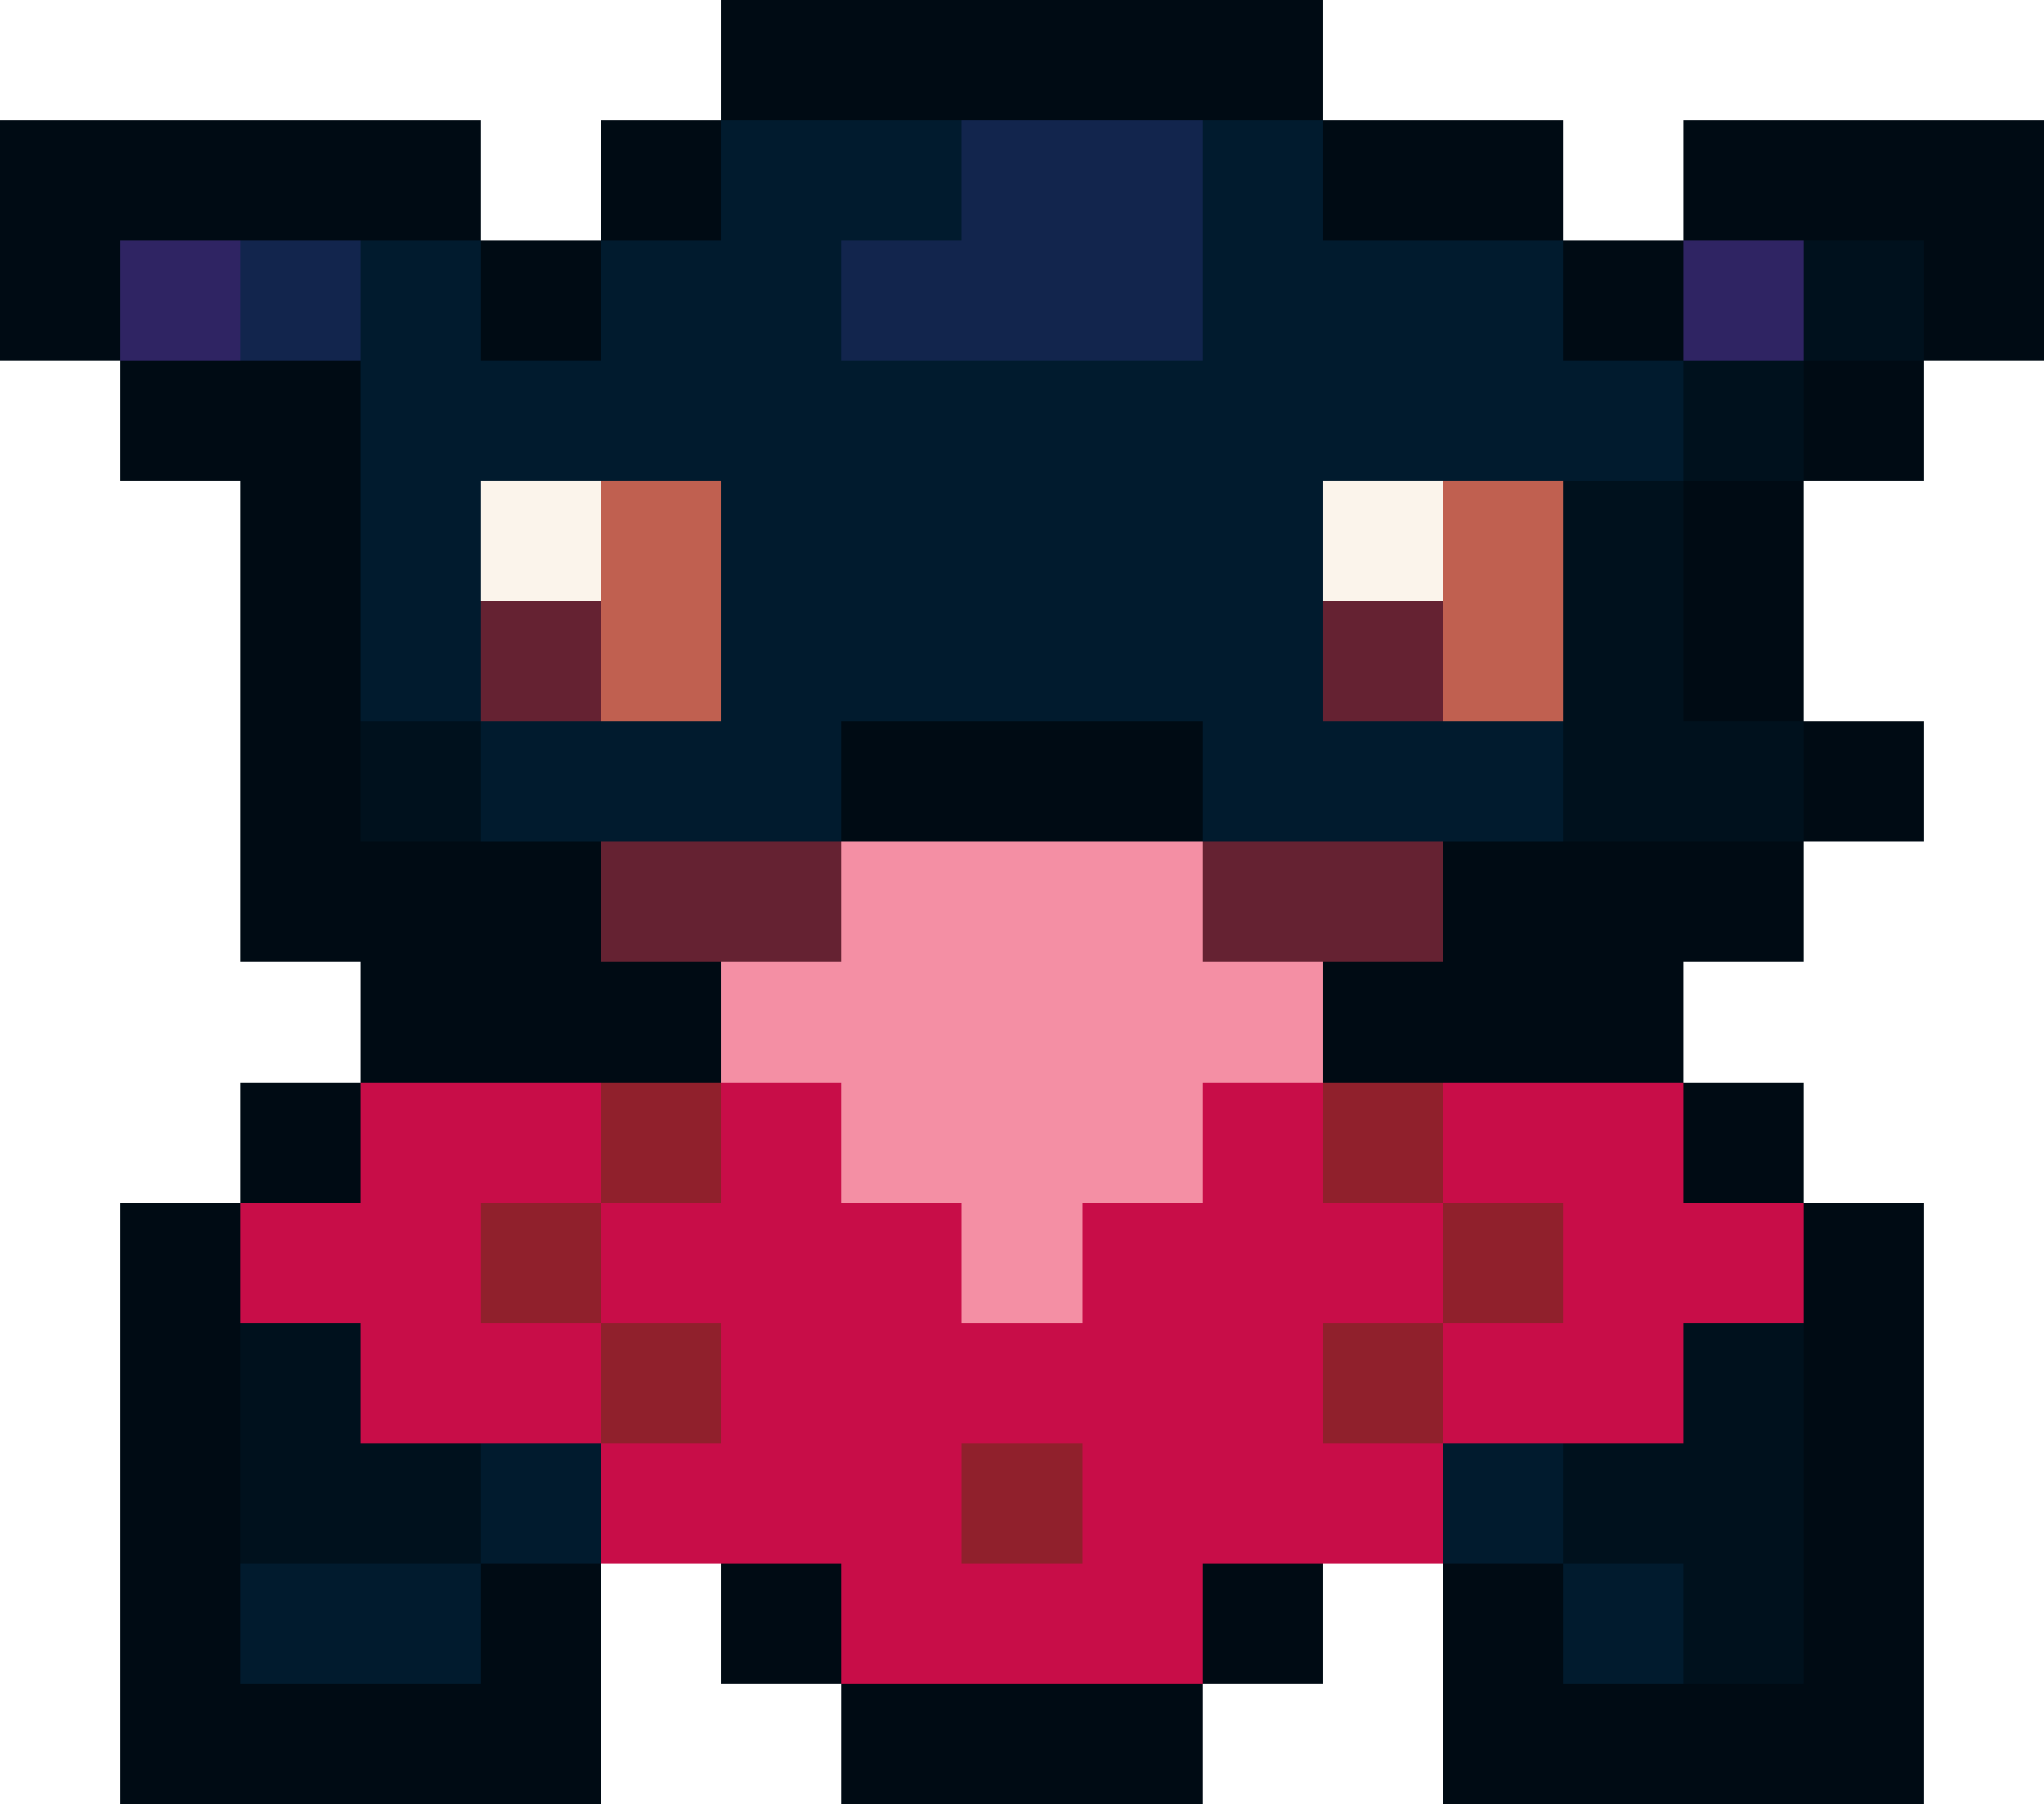
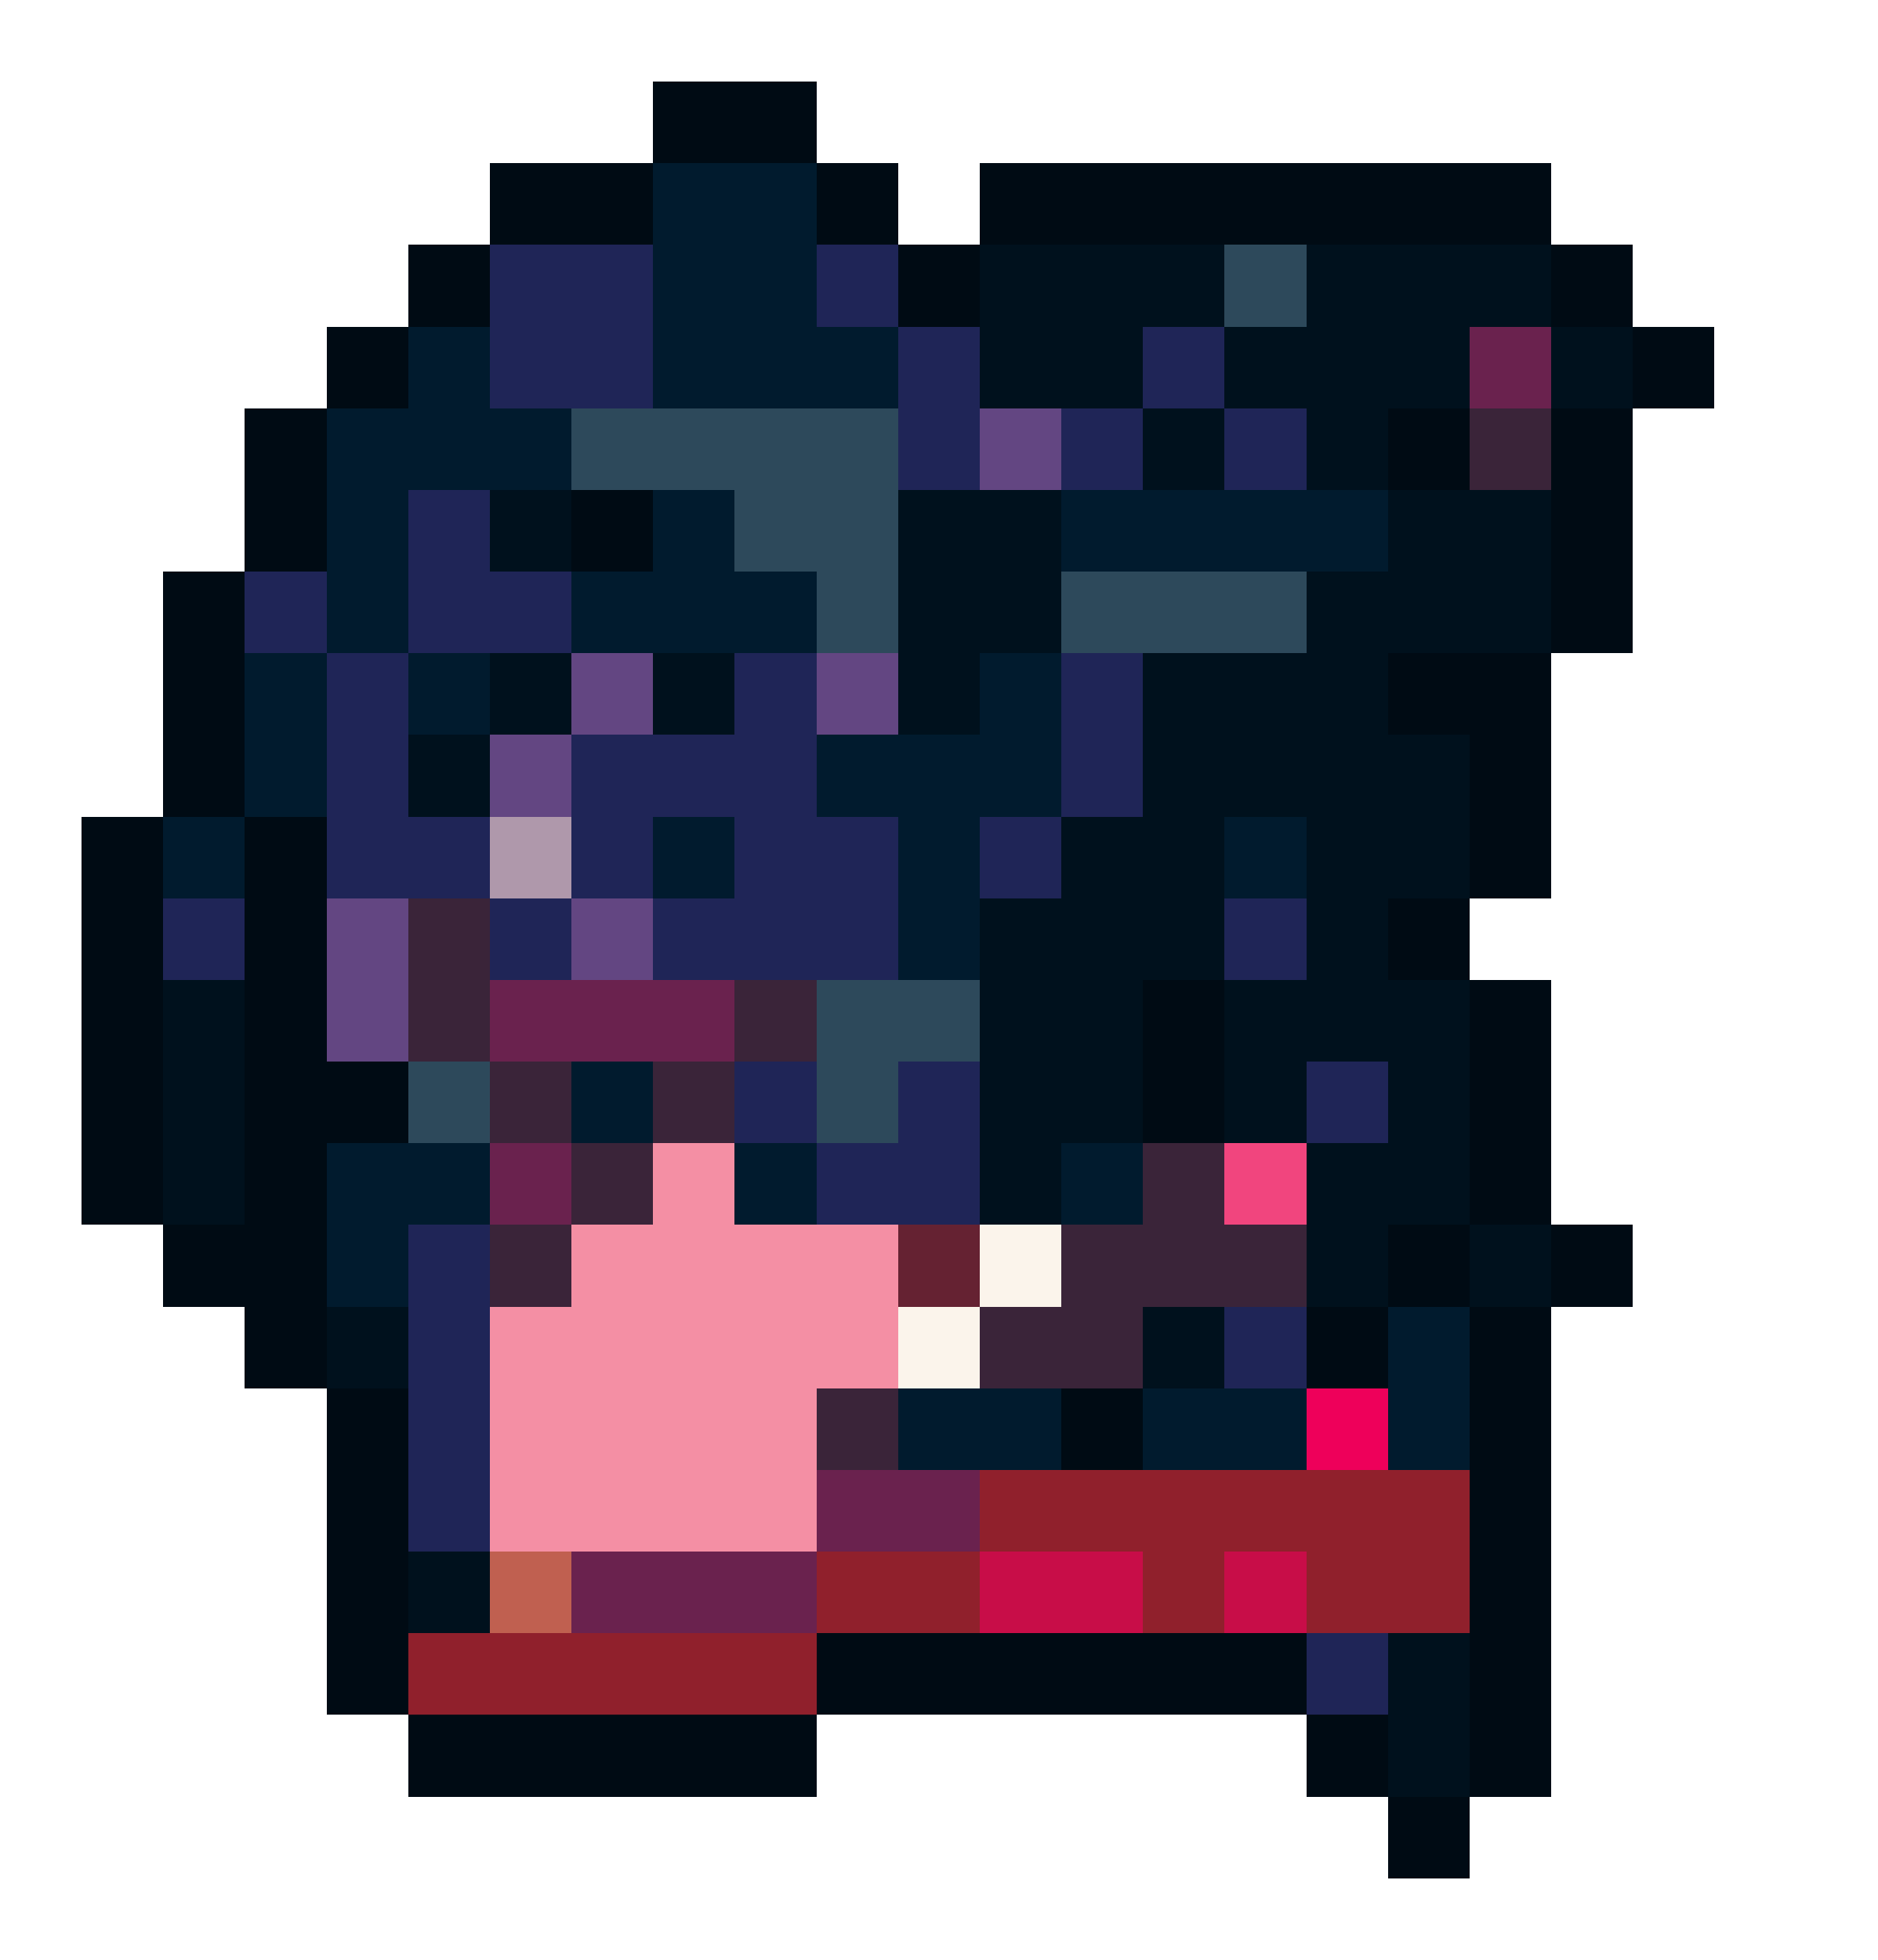
- <svg xmlns="http://www.w3.org/2000/svg" viewBox="0 0 17 15" width="68" height="60" shape-rendering="crispEdges">
-   <path fill="#000B14" d="M6 0h5v1h-5zM0 1h4v1h-4zM5 1h1v1h-1zM11 1h2v1h-2zM14 1h3v1h-3zM0 2h1v1h-1zM4 2h1v1h-1zM13 2h1v1h-1zM16 2h1v1h-1zM1 3h2v1h-2zM15 3h1v1h-1zM2 4h1v1h-1zM14 4h1v1h-1zM2 5h1v1h-1zM14 5h1v1h-1zM2 6h1v1h-1zM7 6h3v1h-3zM15 6h1v1h-1zM2 7h3v1h-3zM12 7h3v1h-3zM3 8h3v1h-3zM11 8h3v1h-3zM2 9h1v1h-1zM14 9h1v1h-1zM1 10h1v1h-1zM15 10h1v1h-1zM1 11h1v1h-1zM15 11h1v1h-1zM1 12h1v1h-1zM15 12h1v1h-1zM1 13h1v1h-1zM4 13h1v1h-1zM6 13h1v1h-1zM10 13h1v1h-1zM12 13h1v1h-1zM15 13h1v1h-1zM1 14h4v1h-4zM7 14h3v1h-3zM12 14h4v1h-4z" />
-   <path fill="#011B2E" d="M6 1h2v1h-2zM10 1h1v1h-1zM3 2h1v1h-1zM5 2h2v1h-2zM10 2h3v1h-3zM3 3h11v1h-11zM3 4h1v1h-1zM6 4h5v1h-5zM3 5h1v1h-1zM6 5h5v1h-5zM4 6h3v1h-3zM10 6h3v1h-3zM4 12h1v1h-1zM12 12h1v1h-1zM2 13h2v1h-2zM13 13h1v1h-1z" />
-   <path fill="#12254D" d="M8 1h2v1h-2zM2 2h1v1h-1zM7 2h3v1h-3z" />
-   <path fill="#2F2463" d="M1 2h1v1h-1zM14 2h1v1h-1z" />
-   <path fill="#00111D" d="M15 2h1v1h-1zM14 3h1v1h-1zM13 4h1v1h-1zM13 5h1v1h-1zM3 6h1v1h-1zM13 6h2v1h-2zM2 11h1v1h-1zM14 11h1v1h-1zM2 12h2v1h-2zM13 12h2v1h-2zM14 13h1v1h-1z" />
-   <path fill="#FBF4EB" d="M4 4h1v1h-1zM11 4h1v1h-1z" />
-   <path fill="#C06050" d="M5 4h1v1h-1zM12 4h1v1h-1zM5 5h1v1h-1zM12 5h1v1h-1z" />
-   <path fill="#652232" d="M4 5h1v1h-1zM11 5h1v1h-1zM5 7h2v1h-2zM10 7h2v1h-2z" />
-   <path fill="#F48FA4" d="M7 7h3v1h-3zM6 8h5v1h-5zM7 9h3v1h-3zM8 10h1v1h-1z" />
-   <path fill="#C80D48" d="M3 9h2v1h-2zM6 9h1v1h-1zM10 9h1v1h-1zM12 9h2v1h-2zM2 10h2v1h-2zM5 10h3v1h-3zM9 10h3v1h-3zM13 10h2v1h-2zM3 11h2v1h-2zM6 11h5v1h-5zM12 11h2v1h-2zM5 12h3v1h-3zM9 12h3v1h-3zM7 13h3v1h-3z" />
-   <path fill="#90202C" d="M5 9h1v1h-1zM11 9h1v1h-1zM4 10h1v1h-1zM12 10h1v1h-1zM5 11h1v1h-1zM11 11h1v1h-1zM8 12h1v1h-1z" />
+ <svg xmlns="http://www.w3.org/2000/svg" viewBox="0 0 23 24" width="92" height="96" shape-rendering="crispEdges">
+   <path fill="#000B14" d="M8 1h2v1h-2zM6 2h2v1h-2zM10 2h1v1h-1zM12 2h7v1h-7zM5 3h1v1h-1zM11 3h1v1h-1zM19 3h1v1h-1zM4 4h1v1h-1zM20 4h1v1h-1zM3 5h1v1h-1zM17 5h1v1h-1zM19 5h1v1h-1zM3 6h1v1h-1zM7 6h1v1h-1zM19 6h1v1h-1zM2 7h1v1h-1zM19 7h1v1h-1zM2 8h1v1h-1zM17 8h2v1h-2zM2 9h1v1h-1zM18 9h1v1h-1zM1 10h1v1h-1zM3 10h1v1h-1zM18 10h1v1h-1zM1 11h1v1h-1zM3 11h1v1h-1zM17 11h1v1h-1zM1 12h1v1h-1zM3 12h1v1h-1zM14 12h1v1h-1zM18 12h1v1h-1zM1 13h1v1h-1zM3 13h2v1h-2zM14 13h1v1h-1zM18 13h1v1h-1zM1 14h1v1h-1zM3 14h1v1h-1zM18 14h1v1h-1zM2 15h2v1h-2zM17 15h1v1h-1zM19 15h1v1h-1zM3 16h1v1h-1zM16 16h1v1h-1zM18 16h1v1h-1zM4 17h1v1h-1zM13 17h1v1h-1zM18 17h1v1h-1zM4 18h1v1h-1zM18 18h1v1h-1zM4 19h1v1h-1zM18 19h1v1h-1zM4 20h1v1h-1zM10 20h6v1h-6zM18 20h1v1h-1zM5 21h5v1h-5zM16 21h1v1h-1zM18 21h1v1h-1zM17 22h1v1h-1z" />
+   <path fill="#011B2E" d="M8 2h2v1h-2zM8 3h2v1h-2zM5 4h1v1h-1zM8 4h3v1h-3zM4 5h3v1h-3zM4 6h1v1h-1zM8 6h1v1h-1zM13 6h4v1h-4zM4 7h1v1h-1zM7 7h3v1h-3zM3 8h1v1h-1zM5 8h1v1h-1zM12 8h1v1h-1zM3 9h1v1h-1zM10 9h3v1h-3zM2 10h1v1h-1zM8 10h1v1h-1zM11 10h1v1h-1zM15 10h1v1h-1zM11 11h1v1h-1zM7 13h1v1h-1zM4 14h2v1h-2zM9 14h1v1h-1zM13 14h1v1h-1zM4 15h1v1h-1zM17 16h1v1h-1zM11 17h2v1h-2zM14 17h2v1h-2zM17 17h1v1h-1z" />
+   <path fill="#1F2557" d="M6 3h2v1h-2zM10 3h1v1h-1zM6 4h2v1h-2zM11 4h1v1h-1zM14 4h1v1h-1zM11 5h1v1h-1zM13 5h1v1h-1zM15 5h1v1h-1zM5 6h1v1h-1zM3 7h1v1h-1zM5 7h2v1h-2zM4 8h1v1h-1zM9 8h1v1h-1zM13 8h1v1h-1zM4 9h1v1h-1zM7 9h3v1h-3zM13 9h1v1h-1zM4 10h2v1h-2zM7 10h1v1h-1zM9 10h2v1h-2zM12 10h1v1h-1zM2 11h1v1h-1zM6 11h1v1h-1zM8 11h3v1h-3zM15 11h1v1h-1zM9 13h1v1h-1zM11 13h1v1h-1zM16 13h1v1h-1zM10 14h2v1h-2zM5 15h1v1h-1zM5 16h1v1h-1zM15 16h1v1h-1zM5 17h1v1h-1zM5 18h1v1h-1zM16 20h1v1h-1z" />
+   <path fill="#00111D" d="M12 3h3v1h-3zM16 3h3v1h-3zM12 4h2v1h-2zM15 4h3v1h-3zM19 4h1v1h-1zM14 5h1v1h-1zM16 5h1v1h-1zM6 6h1v1h-1zM11 6h2v1h-2zM17 6h2v1h-2zM11 7h2v1h-2zM16 7h3v1h-3zM6 8h1v1h-1zM8 8h1v1h-1zM11 8h1v1h-1zM14 8h3v1h-3zM5 9h1v1h-1zM14 9h4v1h-4zM13 10h2v1h-2zM16 10h2v1h-2zM12 11h3v1h-3zM16 11h1v1h-1zM2 12h1v1h-1zM12 12h2v1h-2zM15 12h3v1h-3zM2 13h1v1h-1zM12 13h2v1h-2zM15 13h1v1h-1zM17 13h1v1h-1zM2 14h1v1h-1zM12 14h1v1h-1zM16 14h2v1h-2zM16 15h1v1h-1zM18 15h1v1h-1zM4 16h1v1h-1zM14 16h1v1h-1zM5 19h1v1h-1zM17 20h1v1h-1zM17 21h1v1h-1z" />
+   <path fill="#2D495B" d="M15 3h1v1h-1zM7 5h4v1h-4zM9 6h2v1h-2zM10 7h1v1h-1zM13 7h3v1h-3zM10 12h2v1h-2zM5 13h1v1h-1zM10 13h1v1h-1z" />
+   <path fill="#6A224E" d="M18 4h1v1h-1zM6 12h3v1h-3zM6 14h1v1h-1zM10 18h2v1h-2zM7 19h3v1h-3z" />
+   <path fill="#634682" d="M12 5h1v1h-1zM7 8h1v1h-1zM10 8h1v1h-1zM6 9h1v1h-1zM4 11h1v1h-1zM7 11h1v1h-1zM4 12h1v1h-1z" />
+   <path fill="#3A2439" d="M18 5h1v1h-1zM5 11h1v1h-1zM5 12h1v1h-1zM9 12h1v1h-1zM6 13h1v1h-1zM8 13h1v1h-1zM7 14h1v1h-1zM14 14h1v1h-1zM6 15h1v1h-1zM13 15h3v1h-3zM12 16h2v1h-2zM10 17h1v1h-1z" />
+   <path fill="#AF98AB" d="M6 10h1v1h-1z" />
+   <path fill="#F48FA4" d="M8 14h1v1h-1zM7 15h4v1h-4zM6 16h5v1h-5zM6 17h4v1h-4zM6 18h4v1h-4z" />
+   <path fill="#F1457E" d="M15 14h1v1h-1z" />
+   <path fill="#652232" d="M11 15h1v1h-1z" />
+   <path fill="#FBF4EB" d="M12 15h1v1h-1zM11 16h1v1h-1z" />
+   <path fill="#EE005A" d="M16 17h1v1h-1z" />
+   <path fill="#90202C" d="M12 18h6v1h-6zM10 19h2v1h-2zM14 19h1v1h-1zM16 19h2v1h-2zM5 20h5v1h-5z" />
+   <path fill="#C06050" d="M6 19h1v1h-1z" />
+   <path fill="#C80D48" d="M12 19h2v1h-2zM15 19h1v1h-1z" />
</svg>
